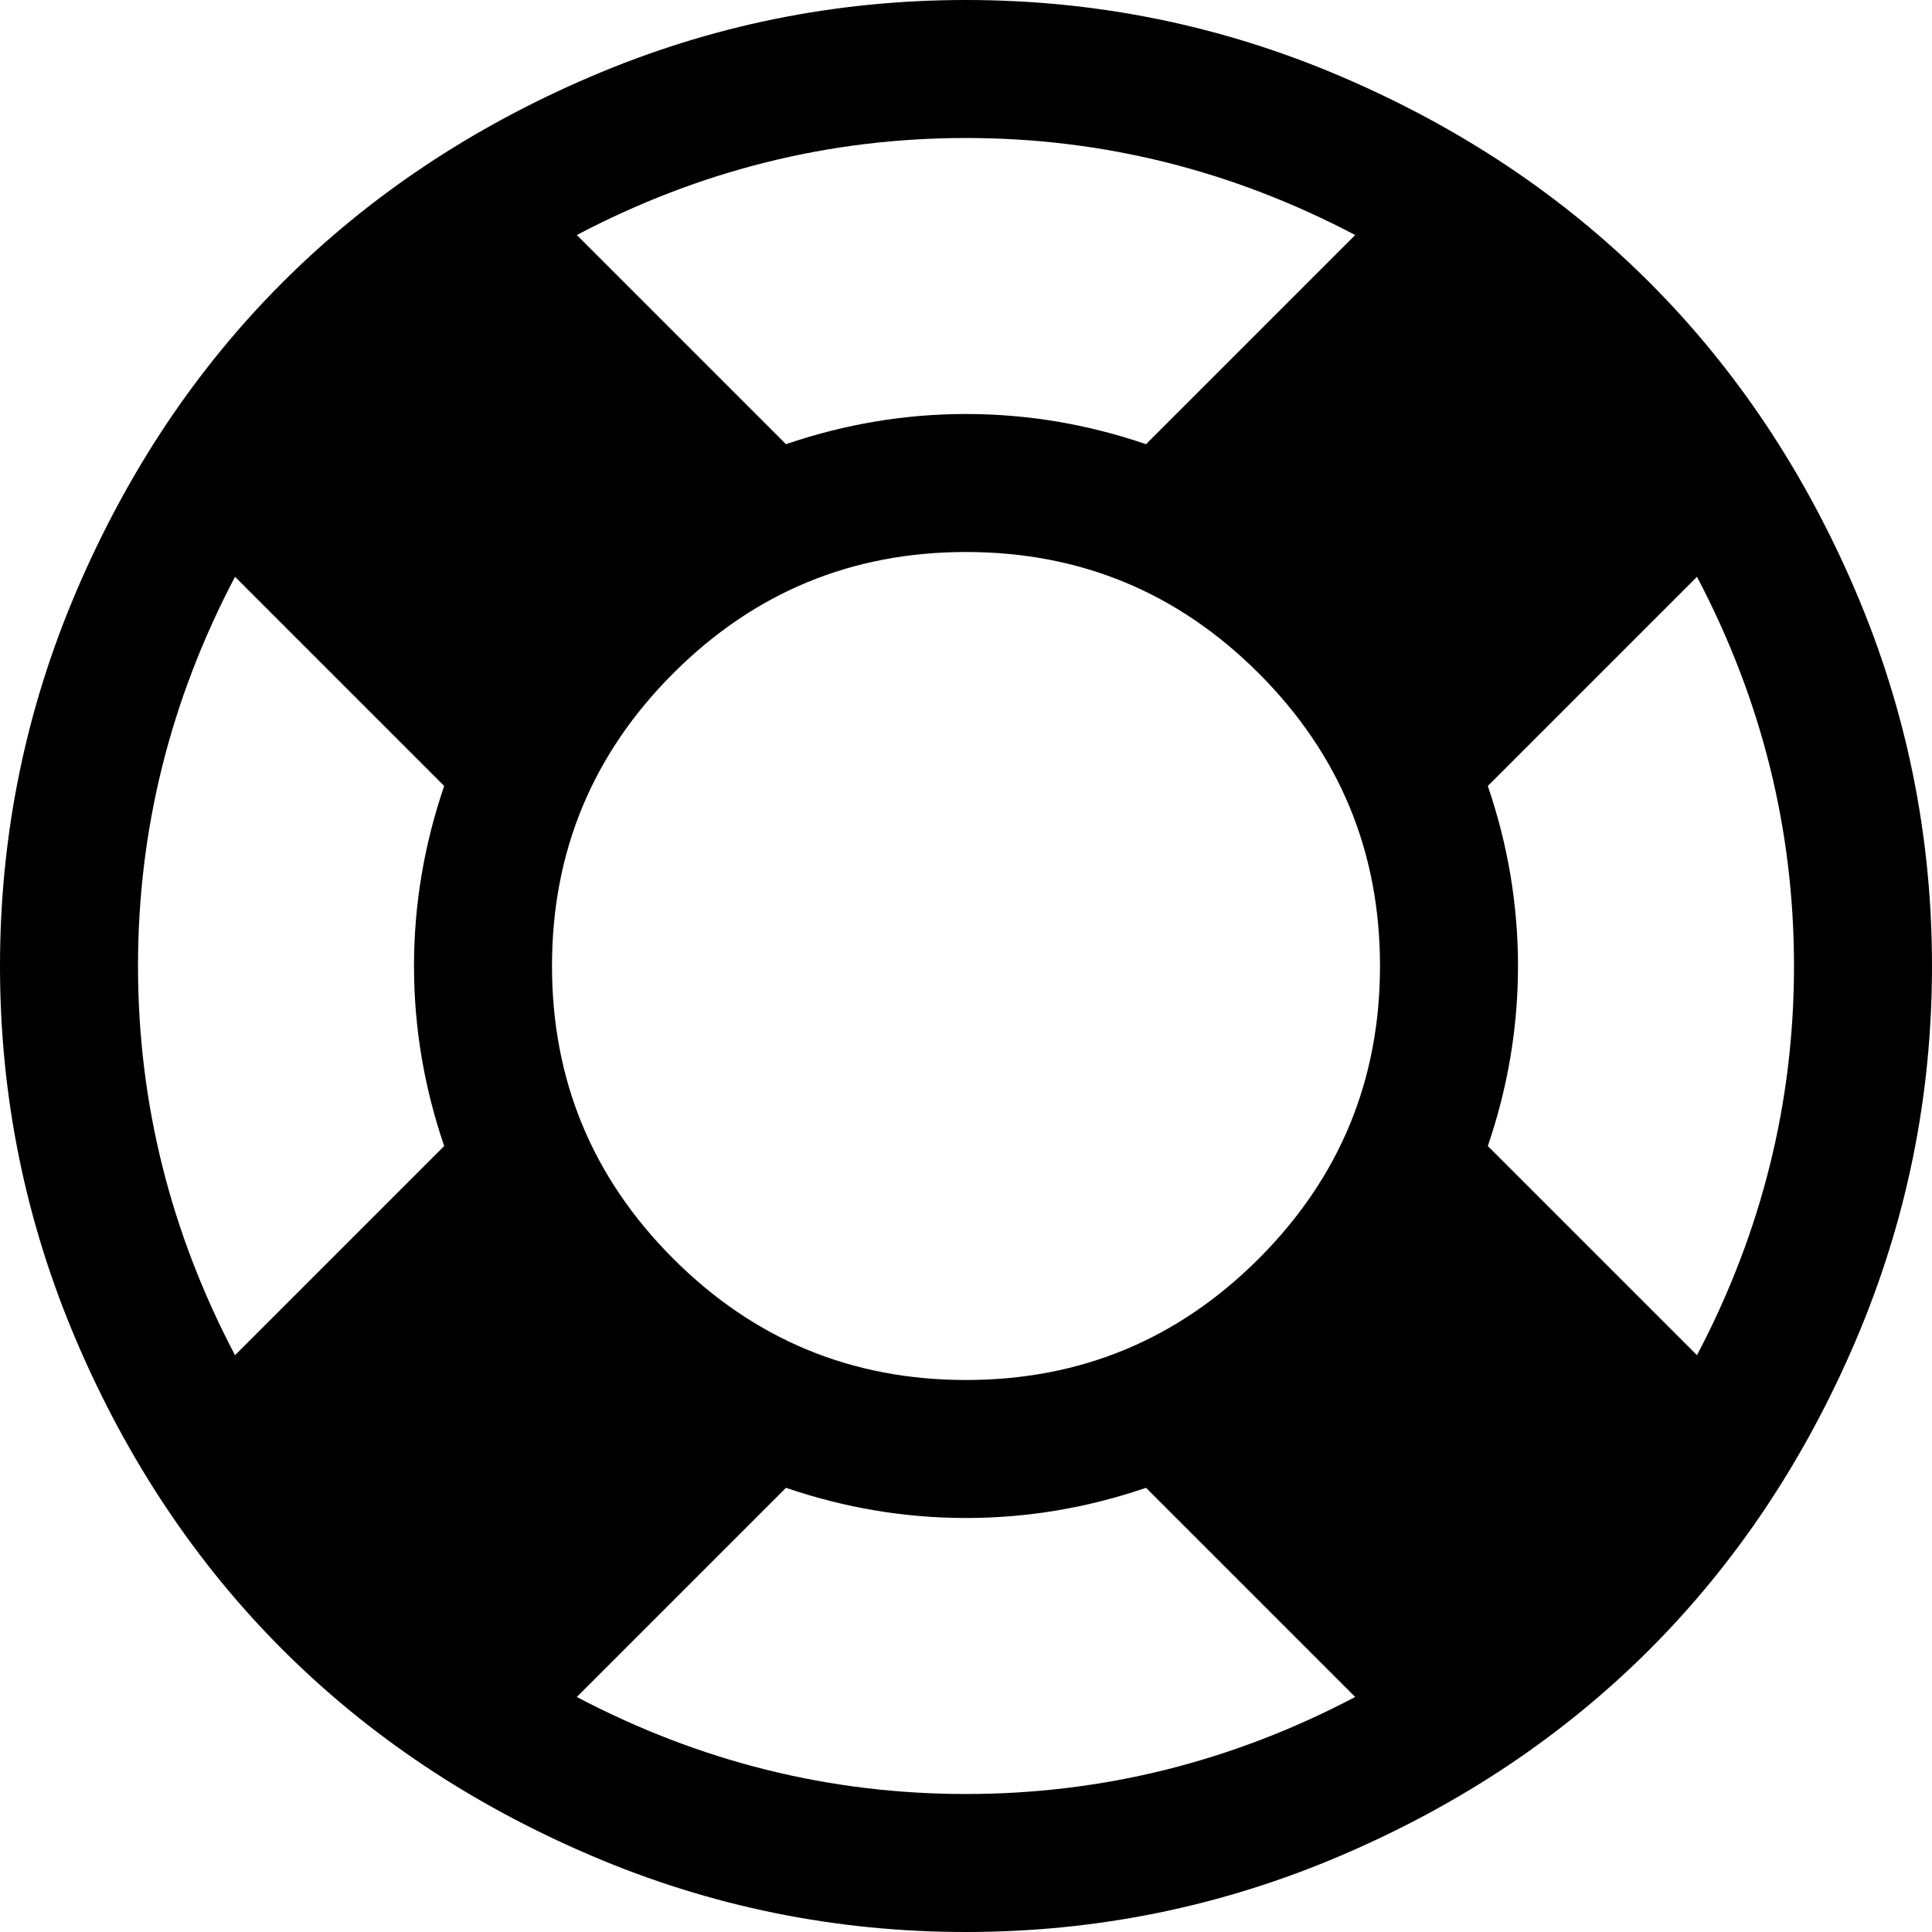
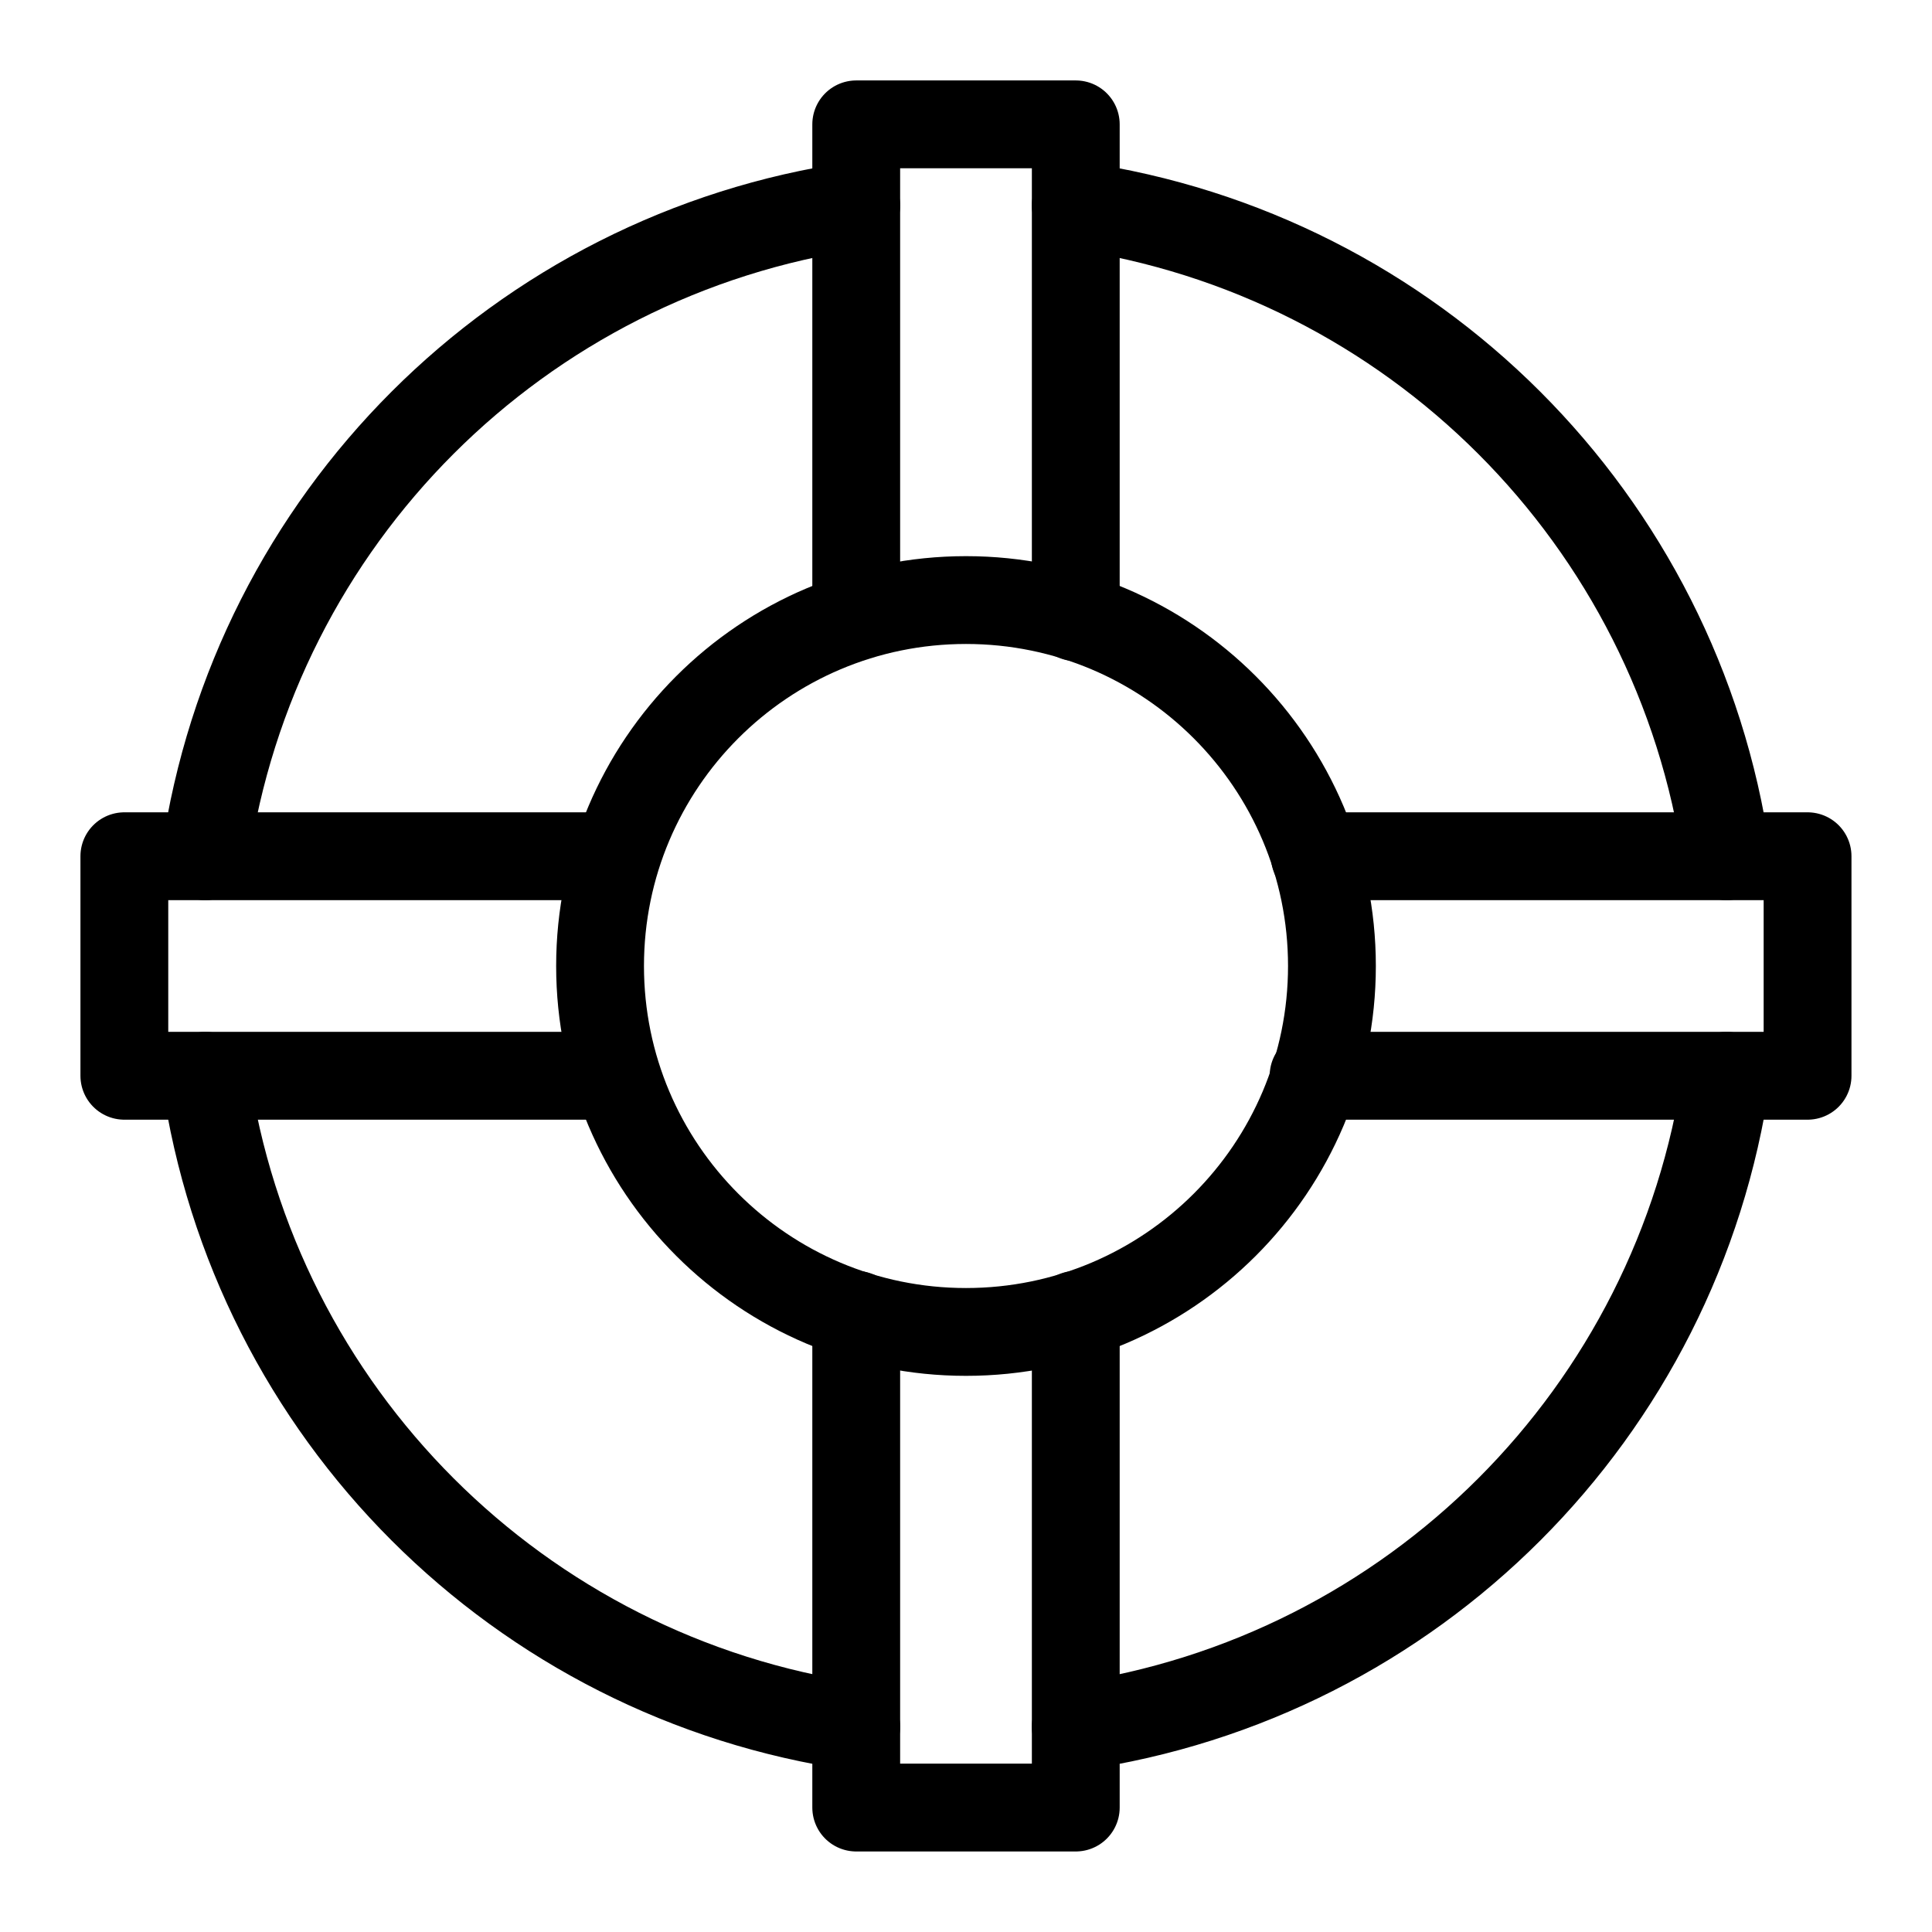
- <svg xmlns="http://www.w3.org/2000/svg" width="1792" height="1792" viewBox="0 0 1792 1792">
-   <path d="M896 0q182 0 348 71t286 191 191 286 71 348-71 348-191 286-286 191-348 71-348-71-286-191-191-286T0 896t71-348 191-286T548 71 896 0zm0 128q-190 0-361 90l194 194q82-28 167-28t167 28l194-194q-171-90-361-90zM218 1257l194-194q-28-82-28-167t28-167L218 535q-90 171-90 361t90 361zm678 407q190 0 361-90l-194-194q-82 28-167 28t-167-28l-194 194q171 90 361 90zm0-384q159 0 271.5-112.5T1280 896t-112.5-271.5T896 512 624.5 624.5 512 896t112.5 271.5T896 1280zm484-217l194 194q90-171 90-361t-90-361l-194 194q28 82 28 167t-28 167z" />
+ <svg xmlns="http://www.w3.org/2000/svg" width="22" height="22" viewBox="0 0 22 22">
+   <g fill="none" fill-rule="evenodd">
+     <g transform="translate(1 1)" stroke-linecap="round" stroke="currentColor" stroke-linejoin="round">
+       <path d="M6.016 11.25h-5.6v-2.5h5.587m5.247 5.222v5.611h-2.5v-5.611m5.222-5.222h5.611v2.5h-5.625M8.75 6.016v-5.6h2.5v5.612" />
+       <circle cx="10" cy="10" r="4.167" />
+       <path d="M11.25 1.34a8.756 8.756 0 0 1 7.41 7.41m-17.323 0A8.757 8.757 0 0 1 8.75 1.34m0 17.322a8.755 8.755 0 0 1-7.412-7.412m17.322 0a8.753 8.753 0 0 1-7.41 7.412" />
+     </g>
+     <path d="M1 1h20v20H1z" />
+   </g>
</svg>
